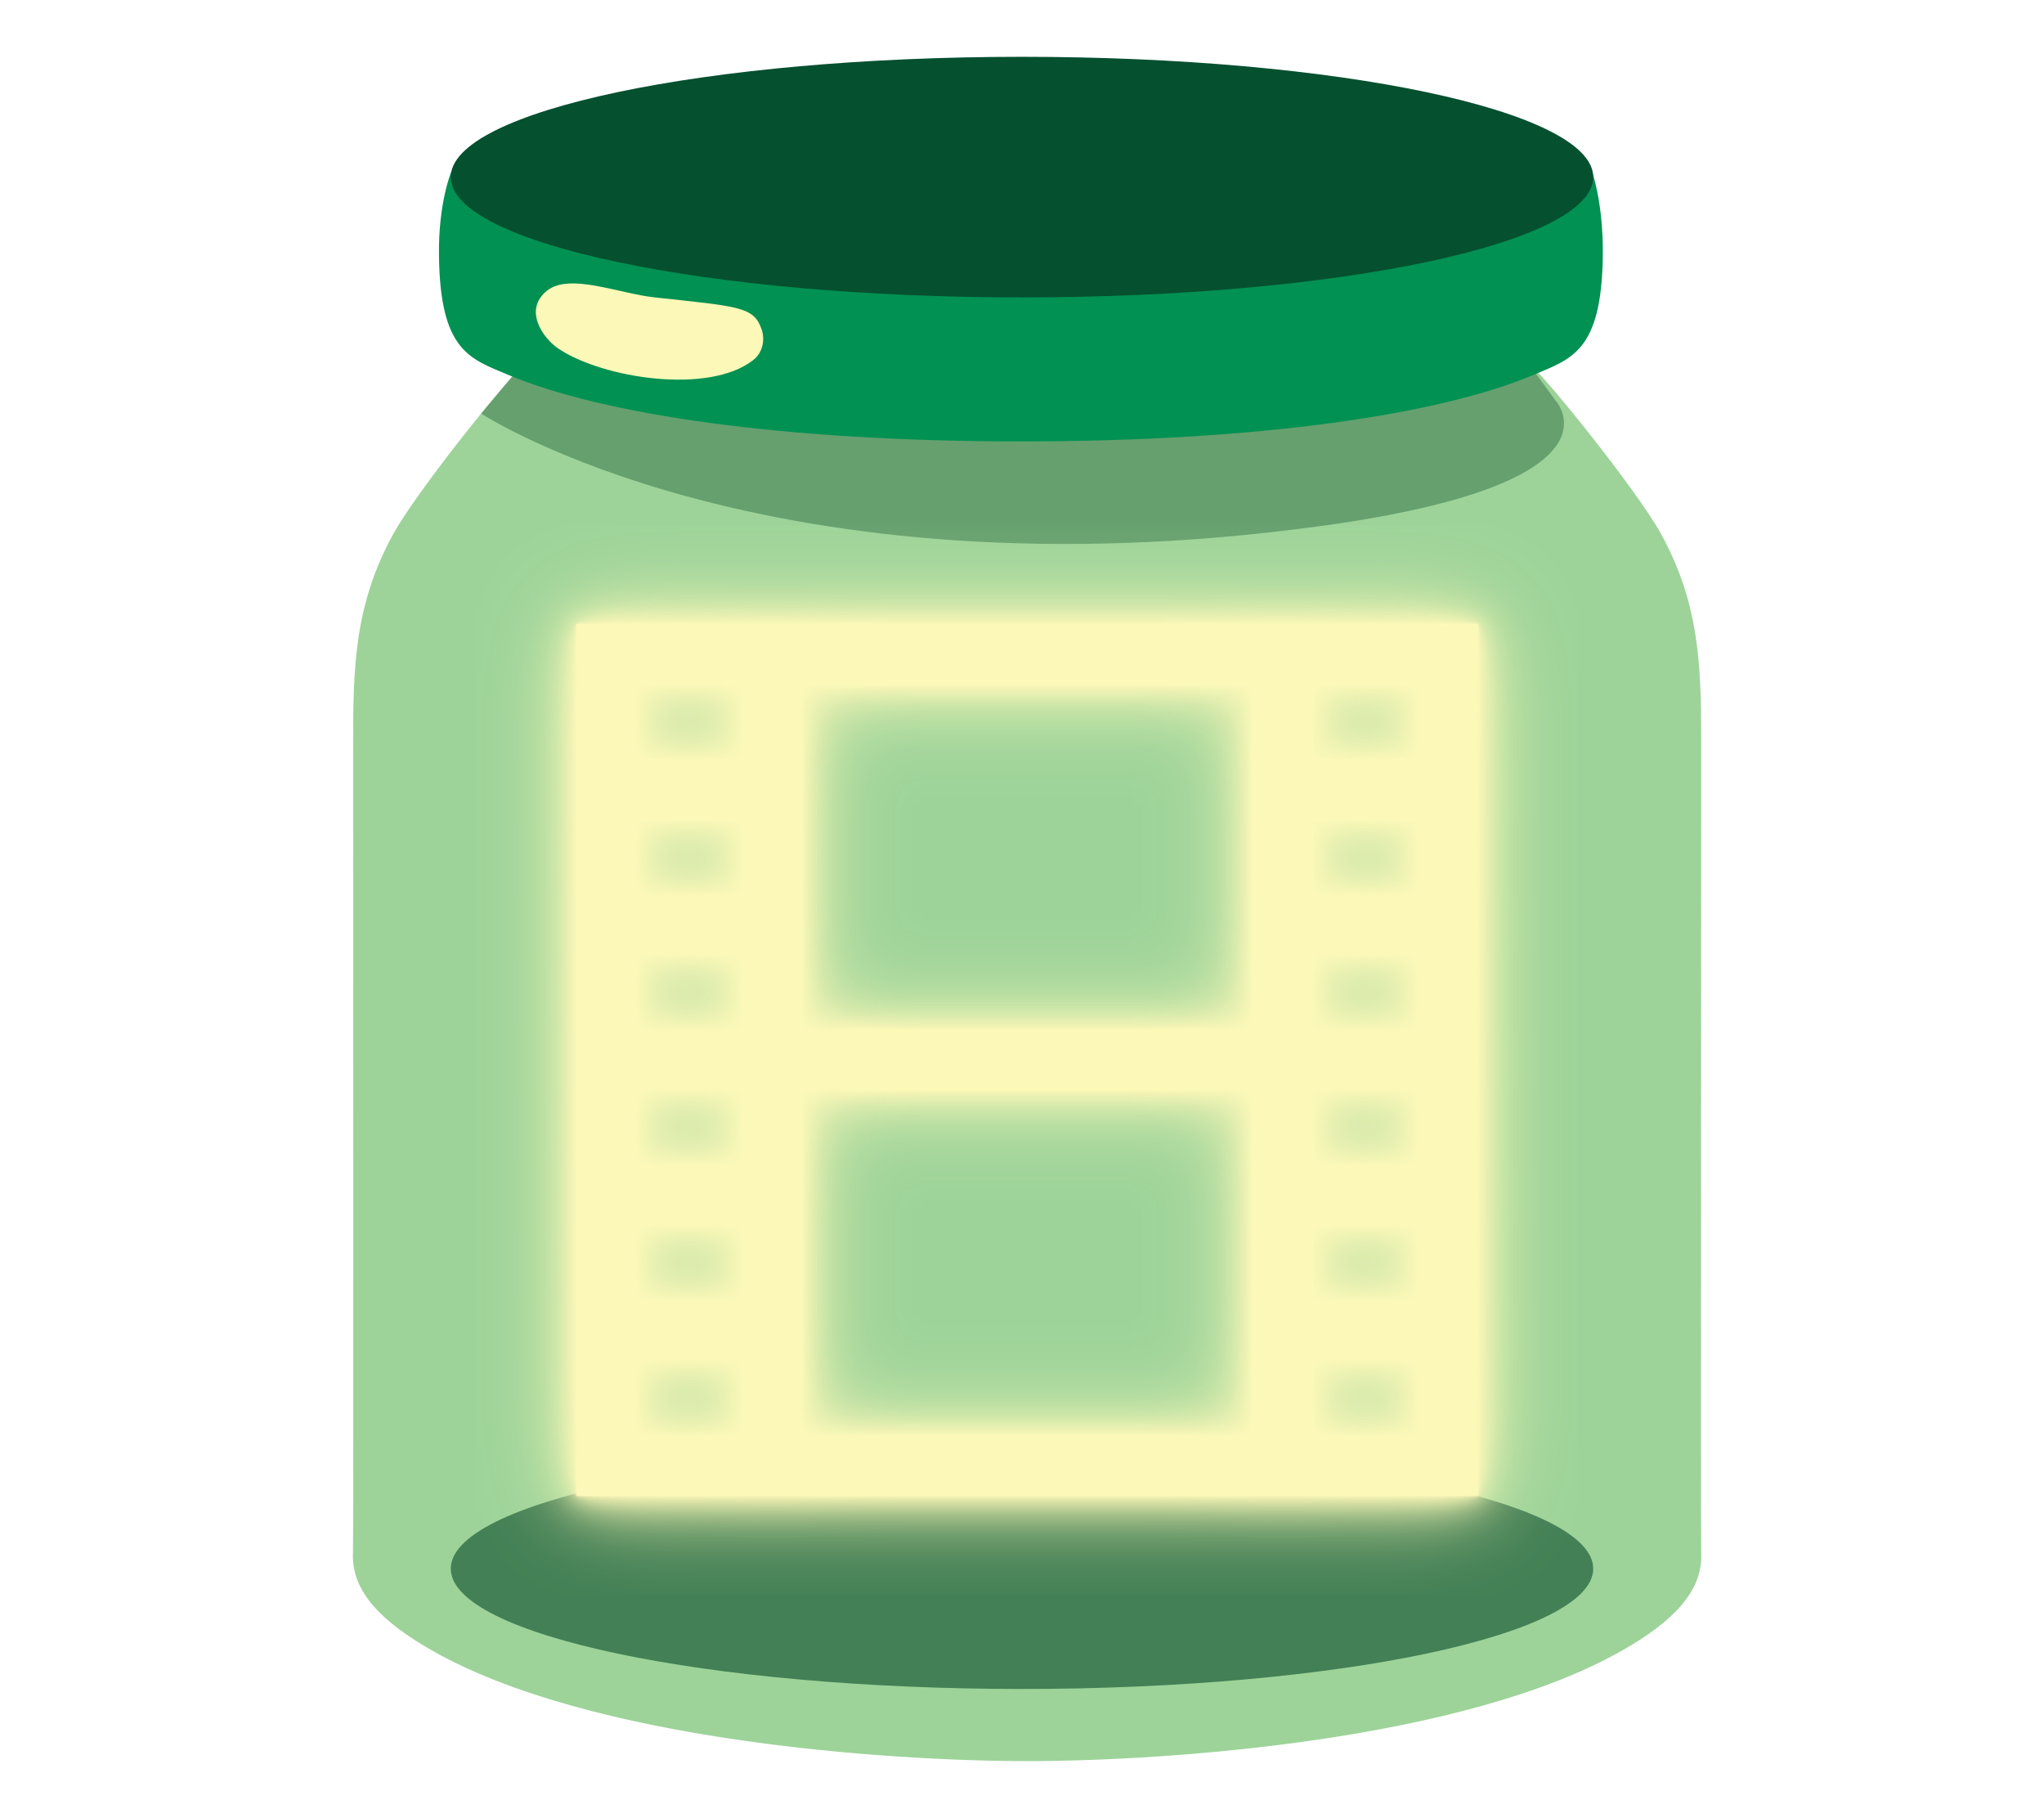
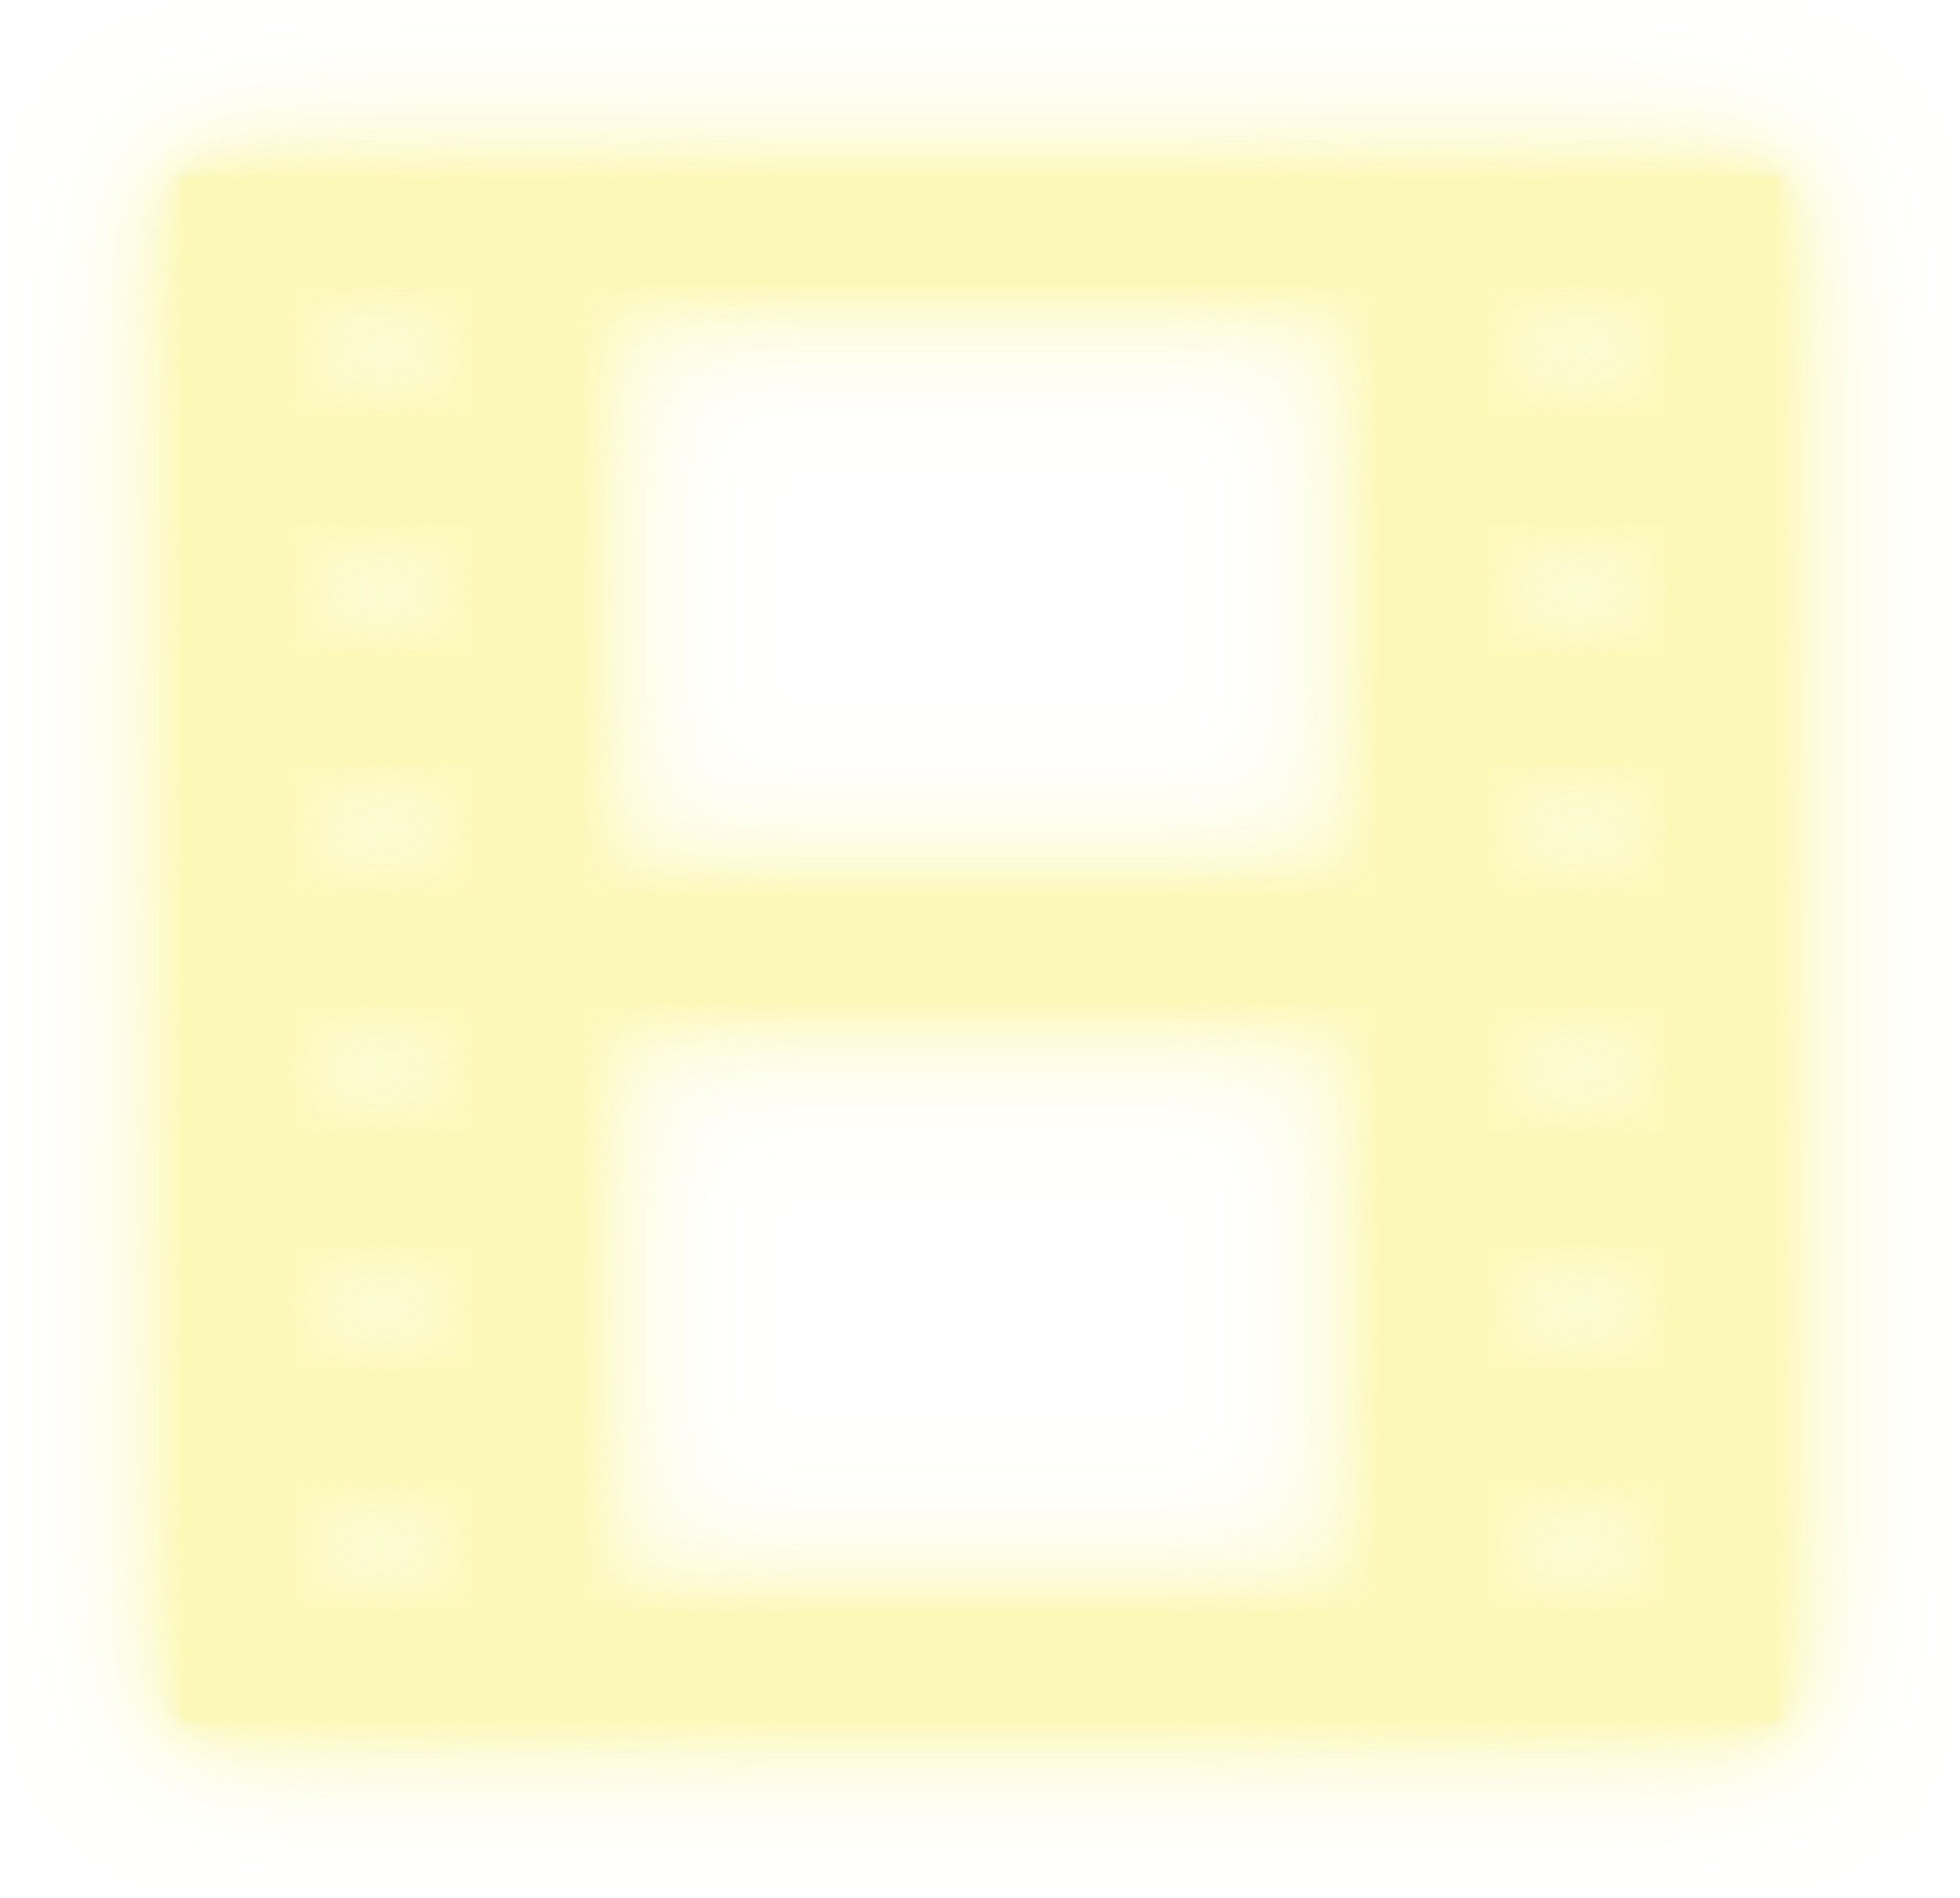
- <svg xmlns="http://www.w3.org/2000/svg" width="406" height="361" viewBox="0 0 406 361" fill="none">
-   <path opacity="0.8" d="M337.916 147.502C337.916 132.301 337.599 119.976 329.942 106.044C325.291 97.555 306.718 74.372 303.016 71.467H105.041C101.339 74.372 82.766 97.555 78.114 106.044C70.457 119.948 70.141 132.301 70.141 147.502C70.141 169.303 70.236 306.06 70.109 308.401C69.761 316.072 75.9 322.08 85.708 327.692C117.191 345.686 176.327 349.719 204.012 349.719C231.698 349.719 290.834 345.686 322.317 327.692C332.157 322.08 338.264 316.072 337.916 308.401C337.821 306.06 337.916 169.303 337.916 147.502Z" fill="#84C87F" />
-   <path opacity="0.6" d="M203 335.392C265.664 335.392 316.463 324.697 316.463 311.504C316.463 298.311 265.664 287.615 203 287.615C140.336 287.615 89.537 298.311 89.537 311.504C89.537 324.697 140.336 335.392 203 335.392Z" fill="#064928" />
-   <path opacity="0.6" d="M105.072 70.762L95.58 82.127C95.58 82.127 152.533 119.525 262.484 104.436C324.437 95.947 308.933 79.476 308.933 79.476L300.01 67.264L105.072 70.762Z" fill="#417F54" />
-   <path d="M316.242 34.126H89.632C89.632 34.126 87.037 40.274 87.195 50.766C87.417 69.718 93.334 71.241 100.991 74.456C119.627 82.269 155.16 87.655 202.779 87.655C250.398 87.655 285.93 82.297 304.567 74.456C312.224 71.241 318.14 69.718 318.362 50.766C318.488 40.274 316.242 34.126 316.242 34.126Z" fill="#019153" />
-   <path d="M203 59.057C265.664 59.057 316.463 48.362 316.463 35.169C316.463 21.976 265.664 11.281 203 11.281C140.336 11.281 89.537 21.976 89.537 35.169C89.537 48.362 140.336 59.057 203 59.057Z" fill="#05502F" />
-   <path d="M130.037 59.057C146.965 60.891 149.749 60.891 151.299 65.46C151.995 67.575 151.457 70.057 149.622 71.495C140.795 78.433 119.659 75.105 110.926 69.239C107.825 67.152 103.87 61.511 108.679 57.704C113.204 54.15 122.918 58.296 130.037 59.057Z" fill="#FCF8B8" />
-   <g filter="url(#filter0_dddddd_275_2953)">
-     <path d="M159.251 297H293.5V124H114.5V297H159.251ZM260.688 135.931H281.566V150.845H260.688V135.931ZM260.688 162.776H281.566V177.69H260.688V162.776ZM260.688 189.621H281.566V204.534H260.688V189.621ZM260.688 216.466H281.566V231.379H260.688V216.466ZM260.688 243.31H281.566V258.224H260.688V243.31ZM260.688 270.155H281.566V285.069H260.688V270.155ZM159.251 189.621V135.931H248.749V204.534H159.251V189.621ZM159.251 270.155V216.466H248.749V285.069H159.251V270.155ZM126.434 135.931H147.318V150.845H126.434V135.931ZM126.434 162.776H147.318V177.69H126.434V162.776ZM126.434 189.621H147.318V204.534H126.434V189.621ZM126.434 216.466H147.318V231.379H126.434V216.466ZM126.434 243.31H147.318V258.224H126.434V243.31ZM126.434 270.155H147.318V285.069H126.434V270.155Z" fill="#FCF8B8" />
-     <path d="M260.688 135.431H260.188V135.931V150.845V151.345H260.688H281.566H282.066V150.845V135.931V135.431H281.566H260.688ZM260.688 162.276H260.188V162.776V177.69V178.19H260.688H281.566H282.066V177.69V162.776V162.276H281.566H260.688ZM260.688 189.121H260.188V189.621V204.534V205.034H260.688H281.566H282.066V204.534V189.621V189.121H281.566H260.688ZM260.688 215.966H260.188V216.466V231.379V231.879H260.688H281.566H282.066V231.379V216.466V215.966H281.566H260.688ZM260.688 242.81H260.188V243.31V258.224V258.724H260.688H281.566H282.066V258.224V243.31V242.81H281.566H260.688ZM260.688 269.655H260.188V270.155V285.069V285.569H260.688H281.566H282.066V285.069V270.155V269.655H281.566H260.688ZM159.251 135.431H158.751V135.931V189.621V204.534V205.034H159.251H248.749H249.249V204.534V135.931V135.431H248.749H159.251ZM159.251 215.966H158.751V216.466V270.155V285.069V285.569H159.251H248.749H249.249V285.069V216.466V215.966H248.749H159.251ZM126.434 135.431H125.934V135.931V150.845V151.345H126.434H147.318H147.818V150.845V135.931V135.431H147.318H126.434ZM126.434 162.276H125.934V162.776V177.69V178.19H126.434H147.318H147.818V177.69V162.776V162.276H147.318H126.434ZM126.434 189.121H125.934V189.621V204.534V205.034H126.434H147.318H147.818V204.534V189.621V189.121H147.318H126.434ZM126.434 215.966H125.934V216.466V231.379V231.879H126.434H147.318H147.818V231.379V216.466V215.966H147.318H126.434ZM126.434 242.81H125.934V243.31V258.224V258.724H126.434H147.318H147.818V258.224V243.31V242.81H147.318H126.434ZM126.434 269.655H125.934V270.155V285.069V285.569H126.434H147.318H147.818V285.069V270.155V269.655H147.318H126.434ZM293 124.5V296.5H159.251H115V124.5H293Z" stroke="#FCF8B8" />
+ <svg xmlns="http://www.w3.org/2000/svg" width="220" height="213" viewBox="0 0 220 213" fill="none">
+   <g filter="url(#filter0_dddddd_266_982)">
+     <path d="M65.251 193H199.5V20H20.5V193H65.251ZM166.688 31.931H187.566V46.845H166.688V31.931ZM166.688 58.776H187.566V73.69H166.688V58.776ZM166.688 85.621H187.566V100.534H166.688V85.621ZM166.688 112.466H187.566V127.379H166.688V112.466ZM166.688 139.31H187.566V154.224H166.688V139.31ZM166.688 166.155H187.566V181.069H166.688V166.155ZM65.251 85.621V31.931H154.749V100.534H65.251V85.621ZM65.251 166.155V112.466H154.749V181.069H65.251V166.155ZM32.434 31.931H53.318V46.845H32.434V31.931ZM32.434 58.776H53.318V73.69H32.434V58.776ZM32.434 85.621H53.318V100.534H32.434V85.621ZM32.434 112.466H53.318V127.379H32.434V112.466ZM32.434 139.31H53.318V154.224H32.434V139.31ZM32.434 166.155H53.318V181.069H32.434V166.155Z" fill="#FCF8B8" />
+     <path d="M166.688 31.431H166.188V31.931V46.845V47.345H166.688H187.566H188.066V46.845V31.931V31.431H187.566H166.688ZM166.688 58.276H166.188V58.776V73.69V74.19H166.688H187.566H188.066V73.69V58.776V58.276H187.566H166.688ZM166.688 85.121H166.188V85.621V100.534V101.034H166.688H187.566H188.066V100.534V85.621V85.121H187.566H166.688ZM166.688 111.966H166.188V112.466V127.379V127.879H166.688H187.566H188.066V127.379V112.466V111.966H187.566H166.688ZM166.688 138.81H166.188V139.31V154.224V154.724H166.688H187.566H188.066V154.224V139.31V138.81H187.566H166.688ZM166.688 165.655H166.188V166.155V181.069V181.569H166.688H187.566H188.066V181.069V166.155V165.655H187.566H166.688ZM65.251 31.431H64.751V31.931V85.621V100.534V101.034H65.251H154.749H155.249V100.534V31.931V31.431H154.749H65.251ZM65.251 111.966H64.751V112.466V166.155V181.069V181.569H65.251H154.749H155.249V181.069V112.466V111.966H154.749H65.251ZM32.434 31.431H31.934V31.931V46.845V47.345H32.434H53.318H53.818V46.845V31.931V31.431H53.318H32.434ZM32.434 58.276H31.934V58.776V73.69V74.19H32.434H53.318H53.818V73.69V58.776V58.276H53.318H32.434ZM32.434 85.121H31.934V85.621V100.534V101.034H32.434H53.318H53.818V100.534V85.621V85.121H53.318H32.434ZM32.434 111.966H31.934V112.466V127.379V127.879H32.434H53.318H53.818V127.379V112.466V111.966H53.318H32.434ZM32.434 138.81H31.934V139.31V154.224V154.724H32.434H53.318H53.818V154.224V139.31V138.81H53.318H32.434ZM32.434 165.655H31.934V166.155V181.069V181.569H32.434H53.318H53.818V181.069V166.155V165.655H53.318H32.434ZM199 20.5V192.5H65.251H21V20.5H199Z" stroke="#FCF8B8" />
  </g>
  <defs>
-     <filter id="filter0_dddddd_275_2953" x="94.836" y="104.336" width="218.329" height="212.329" filterUnits="userSpaceOnUse" color-interpolation-filters="sRGB">
+     <filter id="filter0_dddddd_266_982" x="0.836" y="0.336" width="218.329" height="212.329" filterUnits="userSpaceOnUse" color-interpolation-filters="sRGB">
      <feFlood flood-opacity="0" result="BackgroundImageFix" />
      <feColorMatrix in="SourceAlpha" type="matrix" values="0 0 0 0 0 0 0 0 0 0 0 0 0 0 0 0 0 0 127 0" result="hardAlpha" />
      <feOffset />
      <feGaussianBlur stdDeviation="0.234" />
      <feColorMatrix type="matrix" values="0 0 0 0 0.988 0 0 0 0 0.973 0 0 0 0 0.722 0 0 0 1 0" />
-       <feBlend mode="normal" in2="BackgroundImageFix" result="effect1_dropShadow_275_2953" />
+       <feBlend mode="normal" in2="BackgroundImageFix" result="effect1_dropShadow_266_982" />
      <feColorMatrix in="SourceAlpha" type="matrix" values="0 0 0 0 0 0 0 0 0 0 0 0 0 0 0 0 0 0 127 0" result="hardAlpha" />
      <feOffset />
      <feGaussianBlur stdDeviation="0.468" />
      <feColorMatrix type="matrix" values="0 0 0 0 0.988 0 0 0 0 0.973 0 0 0 0 0.722 0 0 0 1 0" />
-       <feBlend mode="normal" in2="effect1_dropShadow_275_2953" result="effect2_dropShadow_275_2953" />
+       <feBlend mode="normal" in2="effect1_dropShadow_266_982" result="effect2_dropShadow_266_982" />
      <feColorMatrix in="SourceAlpha" type="matrix" values="0 0 0 0 0 0 0 0 0 0 0 0 0 0 0 0 0 0 127 0" result="hardAlpha" />
      <feOffset />
      <feGaussianBlur stdDeviation="1.639" />
      <feColorMatrix type="matrix" values="0 0 0 0 0.988 0 0 0 0 0.973 0 0 0 0 0.722 0 0 0 1 0" />
-       <feBlend mode="normal" in2="effect2_dropShadow_275_2953" result="effect3_dropShadow_275_2953" />
+       <feBlend mode="normal" in2="effect2_dropShadow_266_982" result="effect3_dropShadow_266_982" />
      <feColorMatrix in="SourceAlpha" type="matrix" values="0 0 0 0 0 0 0 0 0 0 0 0 0 0 0 0 0 0 127 0" result="hardAlpha" />
      <feOffset />
      <feGaussianBlur stdDeviation="3.277" />
      <feColorMatrix type="matrix" values="0 0 0 0 0.988 0 0 0 0 0.973 0 0 0 0 0.722 0 0 0 1 0" />
-       <feBlend mode="normal" in2="effect3_dropShadow_275_2953" result="effect4_dropShadow_275_2953" />
+       <feBlend mode="normal" in2="effect3_dropShadow_266_982" result="effect4_dropShadow_266_982" />
      <feColorMatrix in="SourceAlpha" type="matrix" values="0 0 0 0 0 0 0 0 0 0 0 0 0 0 0 0 0 0 127 0" result="hardAlpha" />
      <feOffset />
      <feGaussianBlur stdDeviation="5.618" />
      <feColorMatrix type="matrix" values="0 0 0 0 0.988 0 0 0 0 0.973 0 0 0 0 0.722 0 0 0 1 0" />
-       <feBlend mode="normal" in2="effect4_dropShadow_275_2953" result="effect5_dropShadow_275_2953" />
+       <feBlend mode="normal" in2="effect4_dropShadow_266_982" result="effect5_dropShadow_266_982" />
      <feColorMatrix in="SourceAlpha" type="matrix" values="0 0 0 0 0 0 0 0 0 0 0 0 0 0 0 0 0 0 127 0" result="hardAlpha" />
      <feOffset />
      <feGaussianBlur stdDeviation="9.832" />
      <feColorMatrix type="matrix" values="0 0 0 0 0.988 0 0 0 0 0.973 0 0 0 0 0.722 0 0 0 1 0" />
-       <feBlend mode="normal" in2="effect5_dropShadow_275_2953" result="effect6_dropShadow_275_2953" />
-       <feBlend mode="normal" in="SourceGraphic" in2="effect6_dropShadow_275_2953" result="shape" />
+       <feBlend mode="normal" in2="effect5_dropShadow_266_982" result="effect6_dropShadow_266_982" />
+       <feBlend mode="normal" in="SourceGraphic" in2="effect6_dropShadow_266_982" result="shape" />
    </filter>
  </defs>
</svg>
